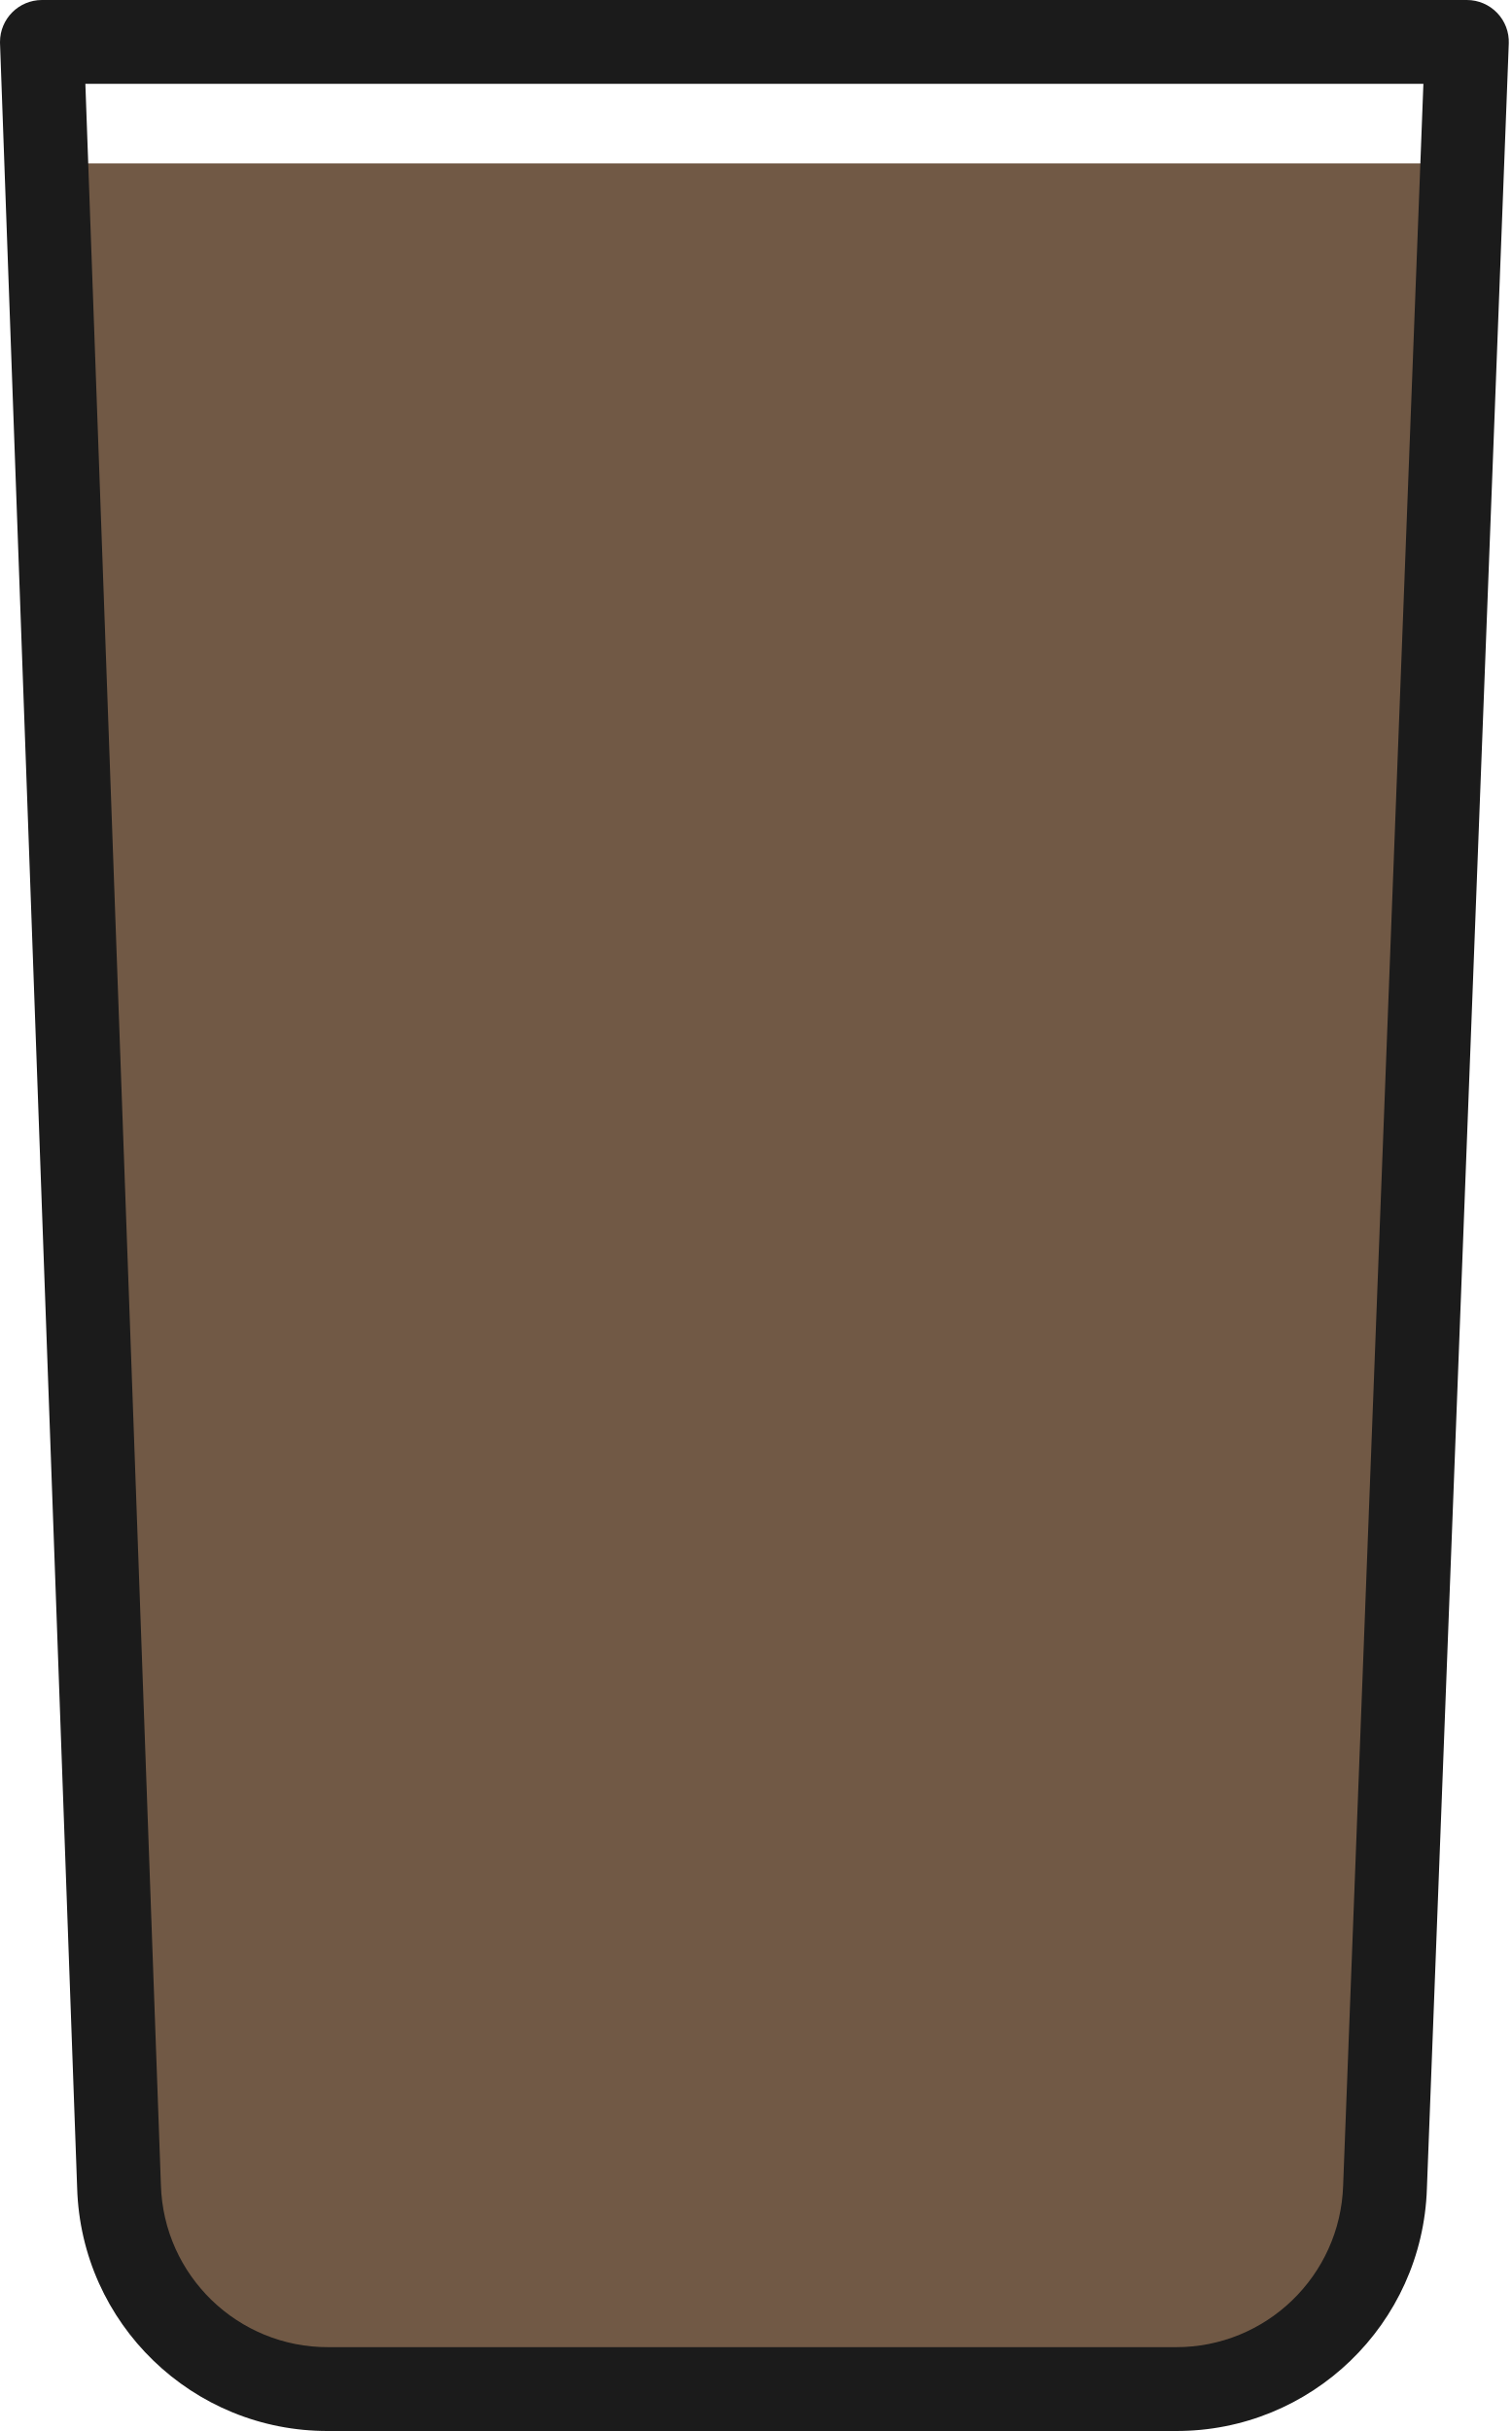
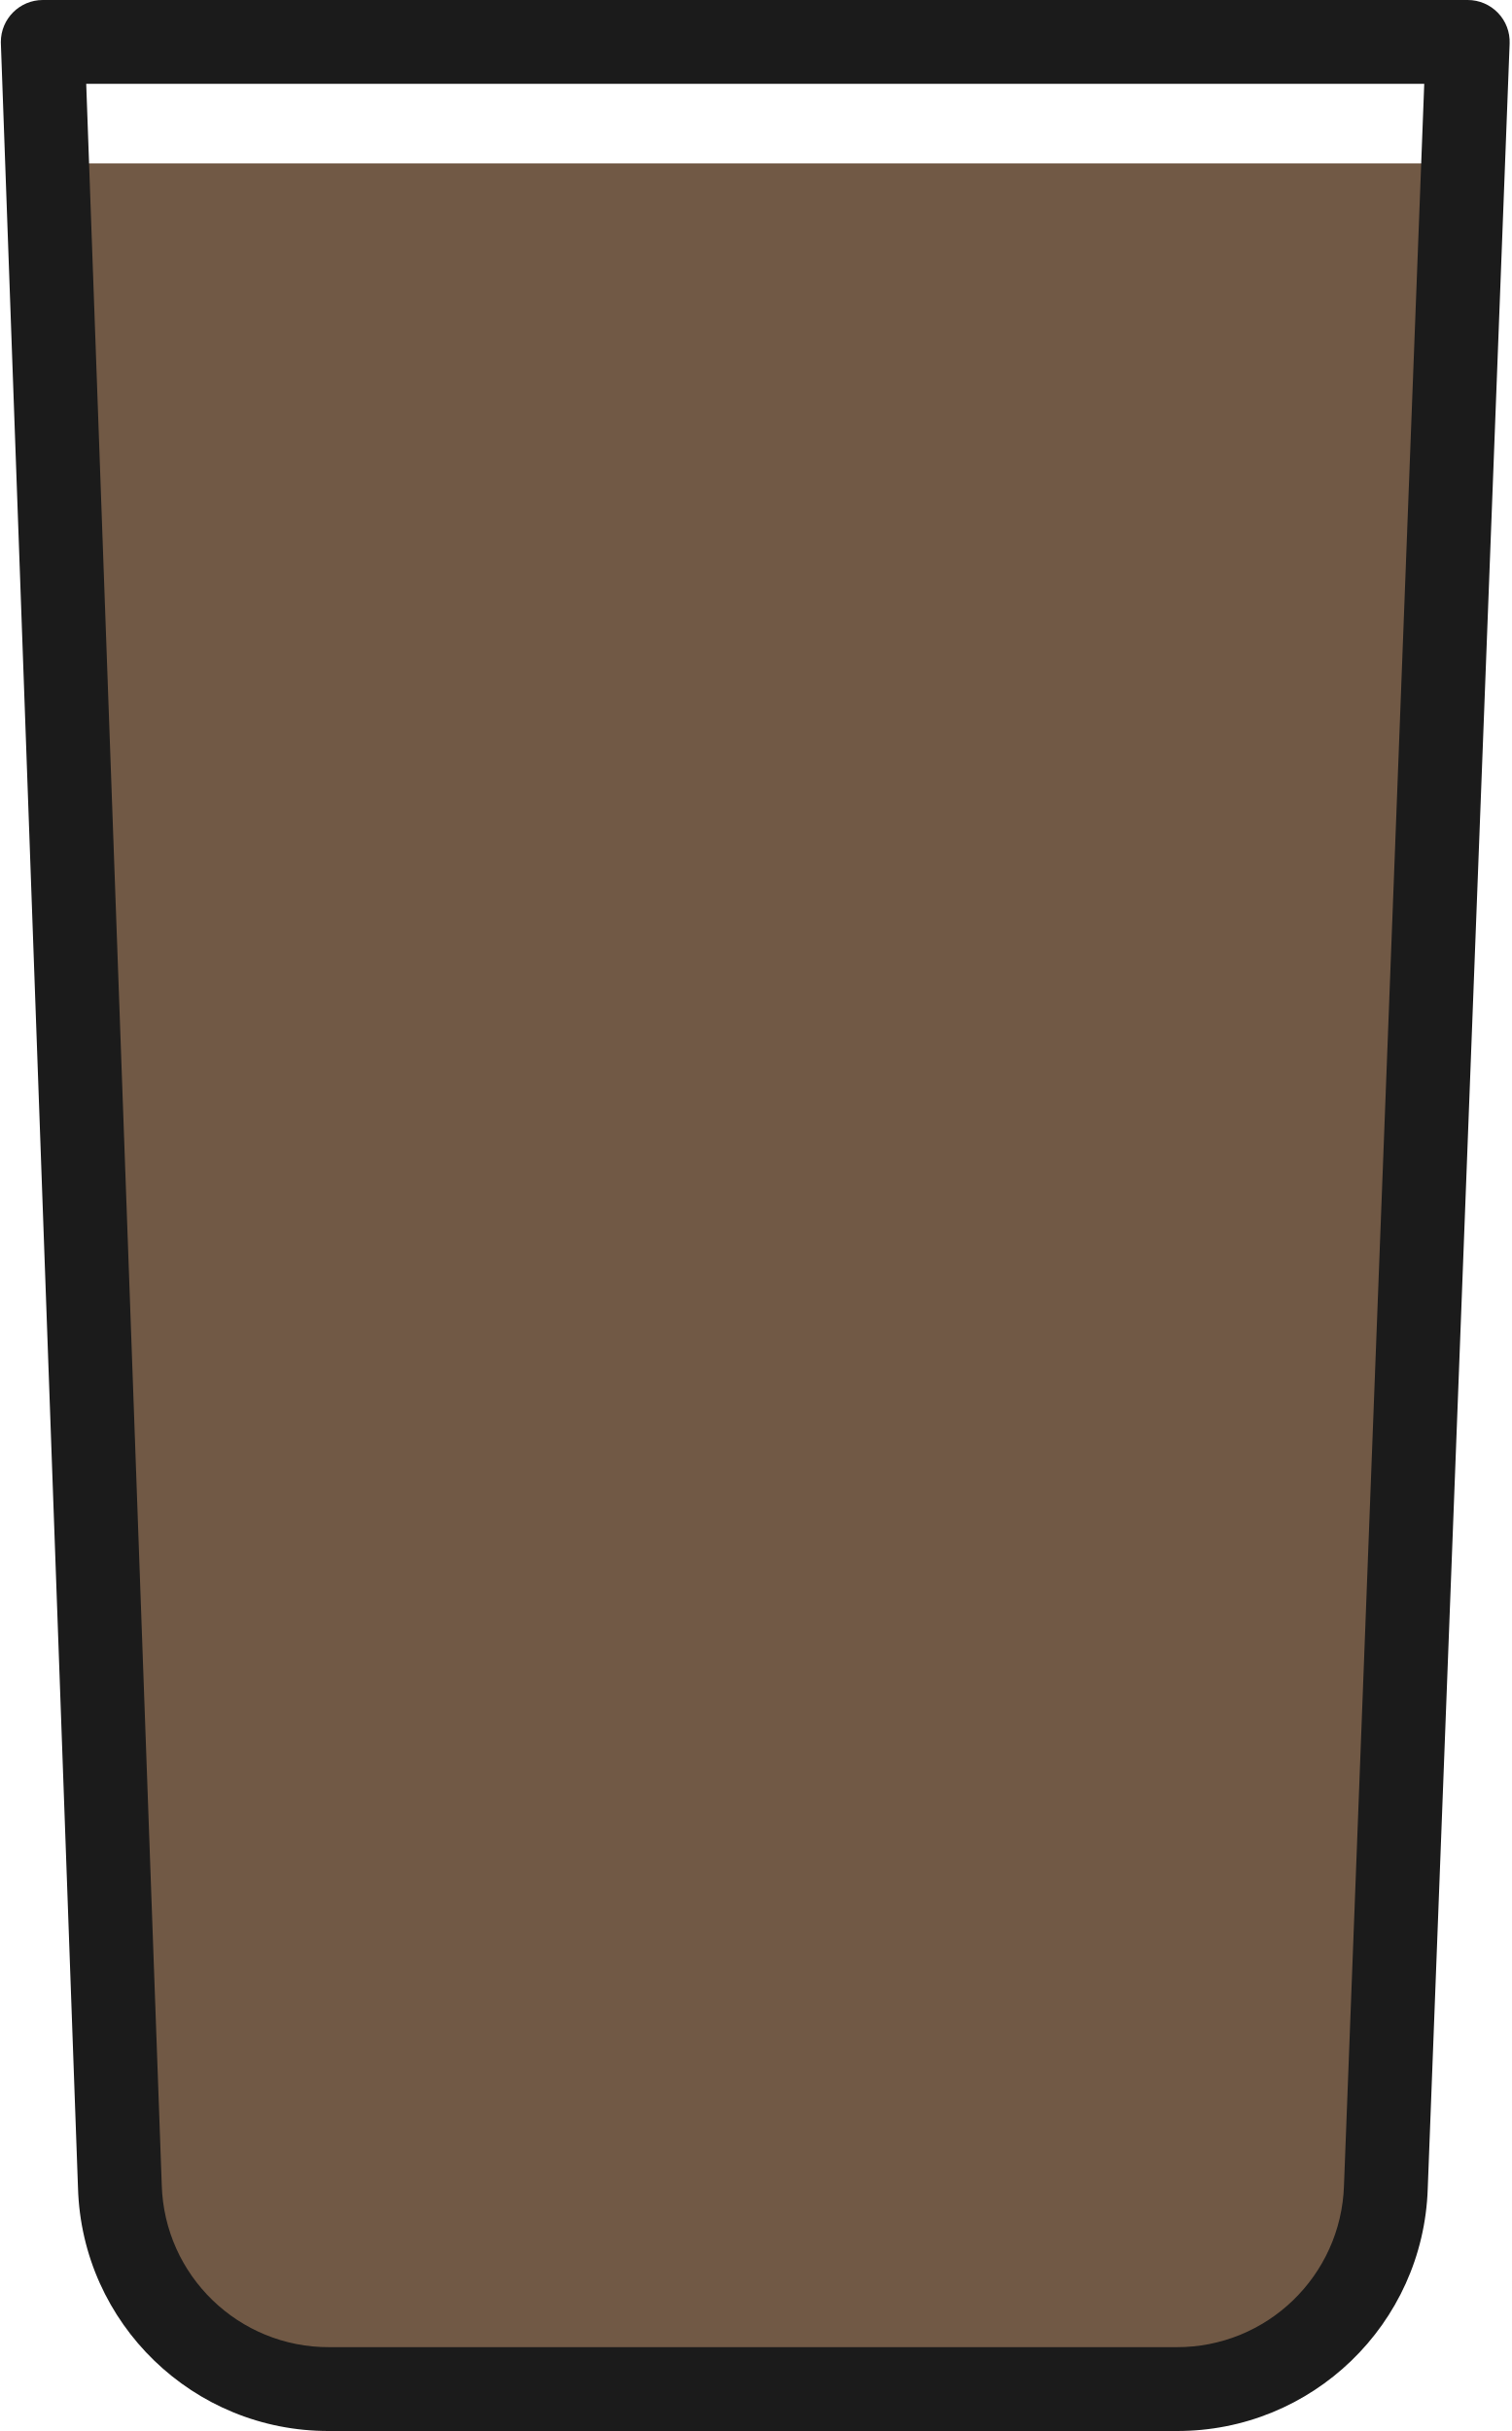
<svg xmlns="http://www.w3.org/2000/svg" width="148" height="238" viewBox="0 0 148 238" fill="none">
-   <path opacity="0.8" d="M4.691 16H142.691L132.254 231H15.115L4.691 16Z" fill="#4E3017" />
-   <path d="M146.577 1.257C145.804 0.454 144.737 0.001 143.623 1.89549e-05H83.656L75.152 0L58.633 9.95134e-06L44.412 1.89549e-05L32.769 1.62024e-05L4.106 1.89549e-05C1.837 0.002 -0.002 1.843 1.63562e-06 4.112C1.63562e-06 4.159 0.001 4.206 0.003 4.252L7.553 214.2C7.942 227.494 18.859 238.053 32.158 238H115.099C128.372 238.047 139.276 227.528 139.704 214.261L147.721 4.262C147.766 3.146 147.353 2.06 146.577 1.257ZM131.503 213.959C131.222 222.807 123.951 229.825 115.099 229.793H32.158C23.289 229.827 16.011 222.783 15.754 213.918L8.358 8.207H130.569H139.361L131.503 213.959Z" fill="#1B1B1B" />
+   <path opacity="0.8" d="M4.773 16H142.773L132.337 231H15.198L4.773 16Z" fill="#4E3017" />
+   <path d="M146.66 1.257C145.887 0.454 144.82 0.001 143.706 1.89549e-05H83.739L75.235 0L58.716 9.95134e-06L44.495 1.89549e-05L32.852 1.62024e-05L4.189 1.89549e-05C1.92 0.002 0.081 1.843 0.083 4.112C0.083 4.159 0.084 4.206 0.086 4.252L7.636 214.2C8.025 227.494 18.942 238.053 32.241 238H115.182C128.455 238.047 139.359 227.528 139.787 214.261L147.804 4.262C147.849 3.146 147.436 2.06 146.66 1.257ZM131.586 213.959C131.305 222.807 124.034 229.825 115.182 229.793H32.241C23.372 229.827 16.094 222.783 15.837 213.918L8.441 8.207H130.652H139.444L131.586 213.959Z" fill="#1B1B1B" />
</svg>
